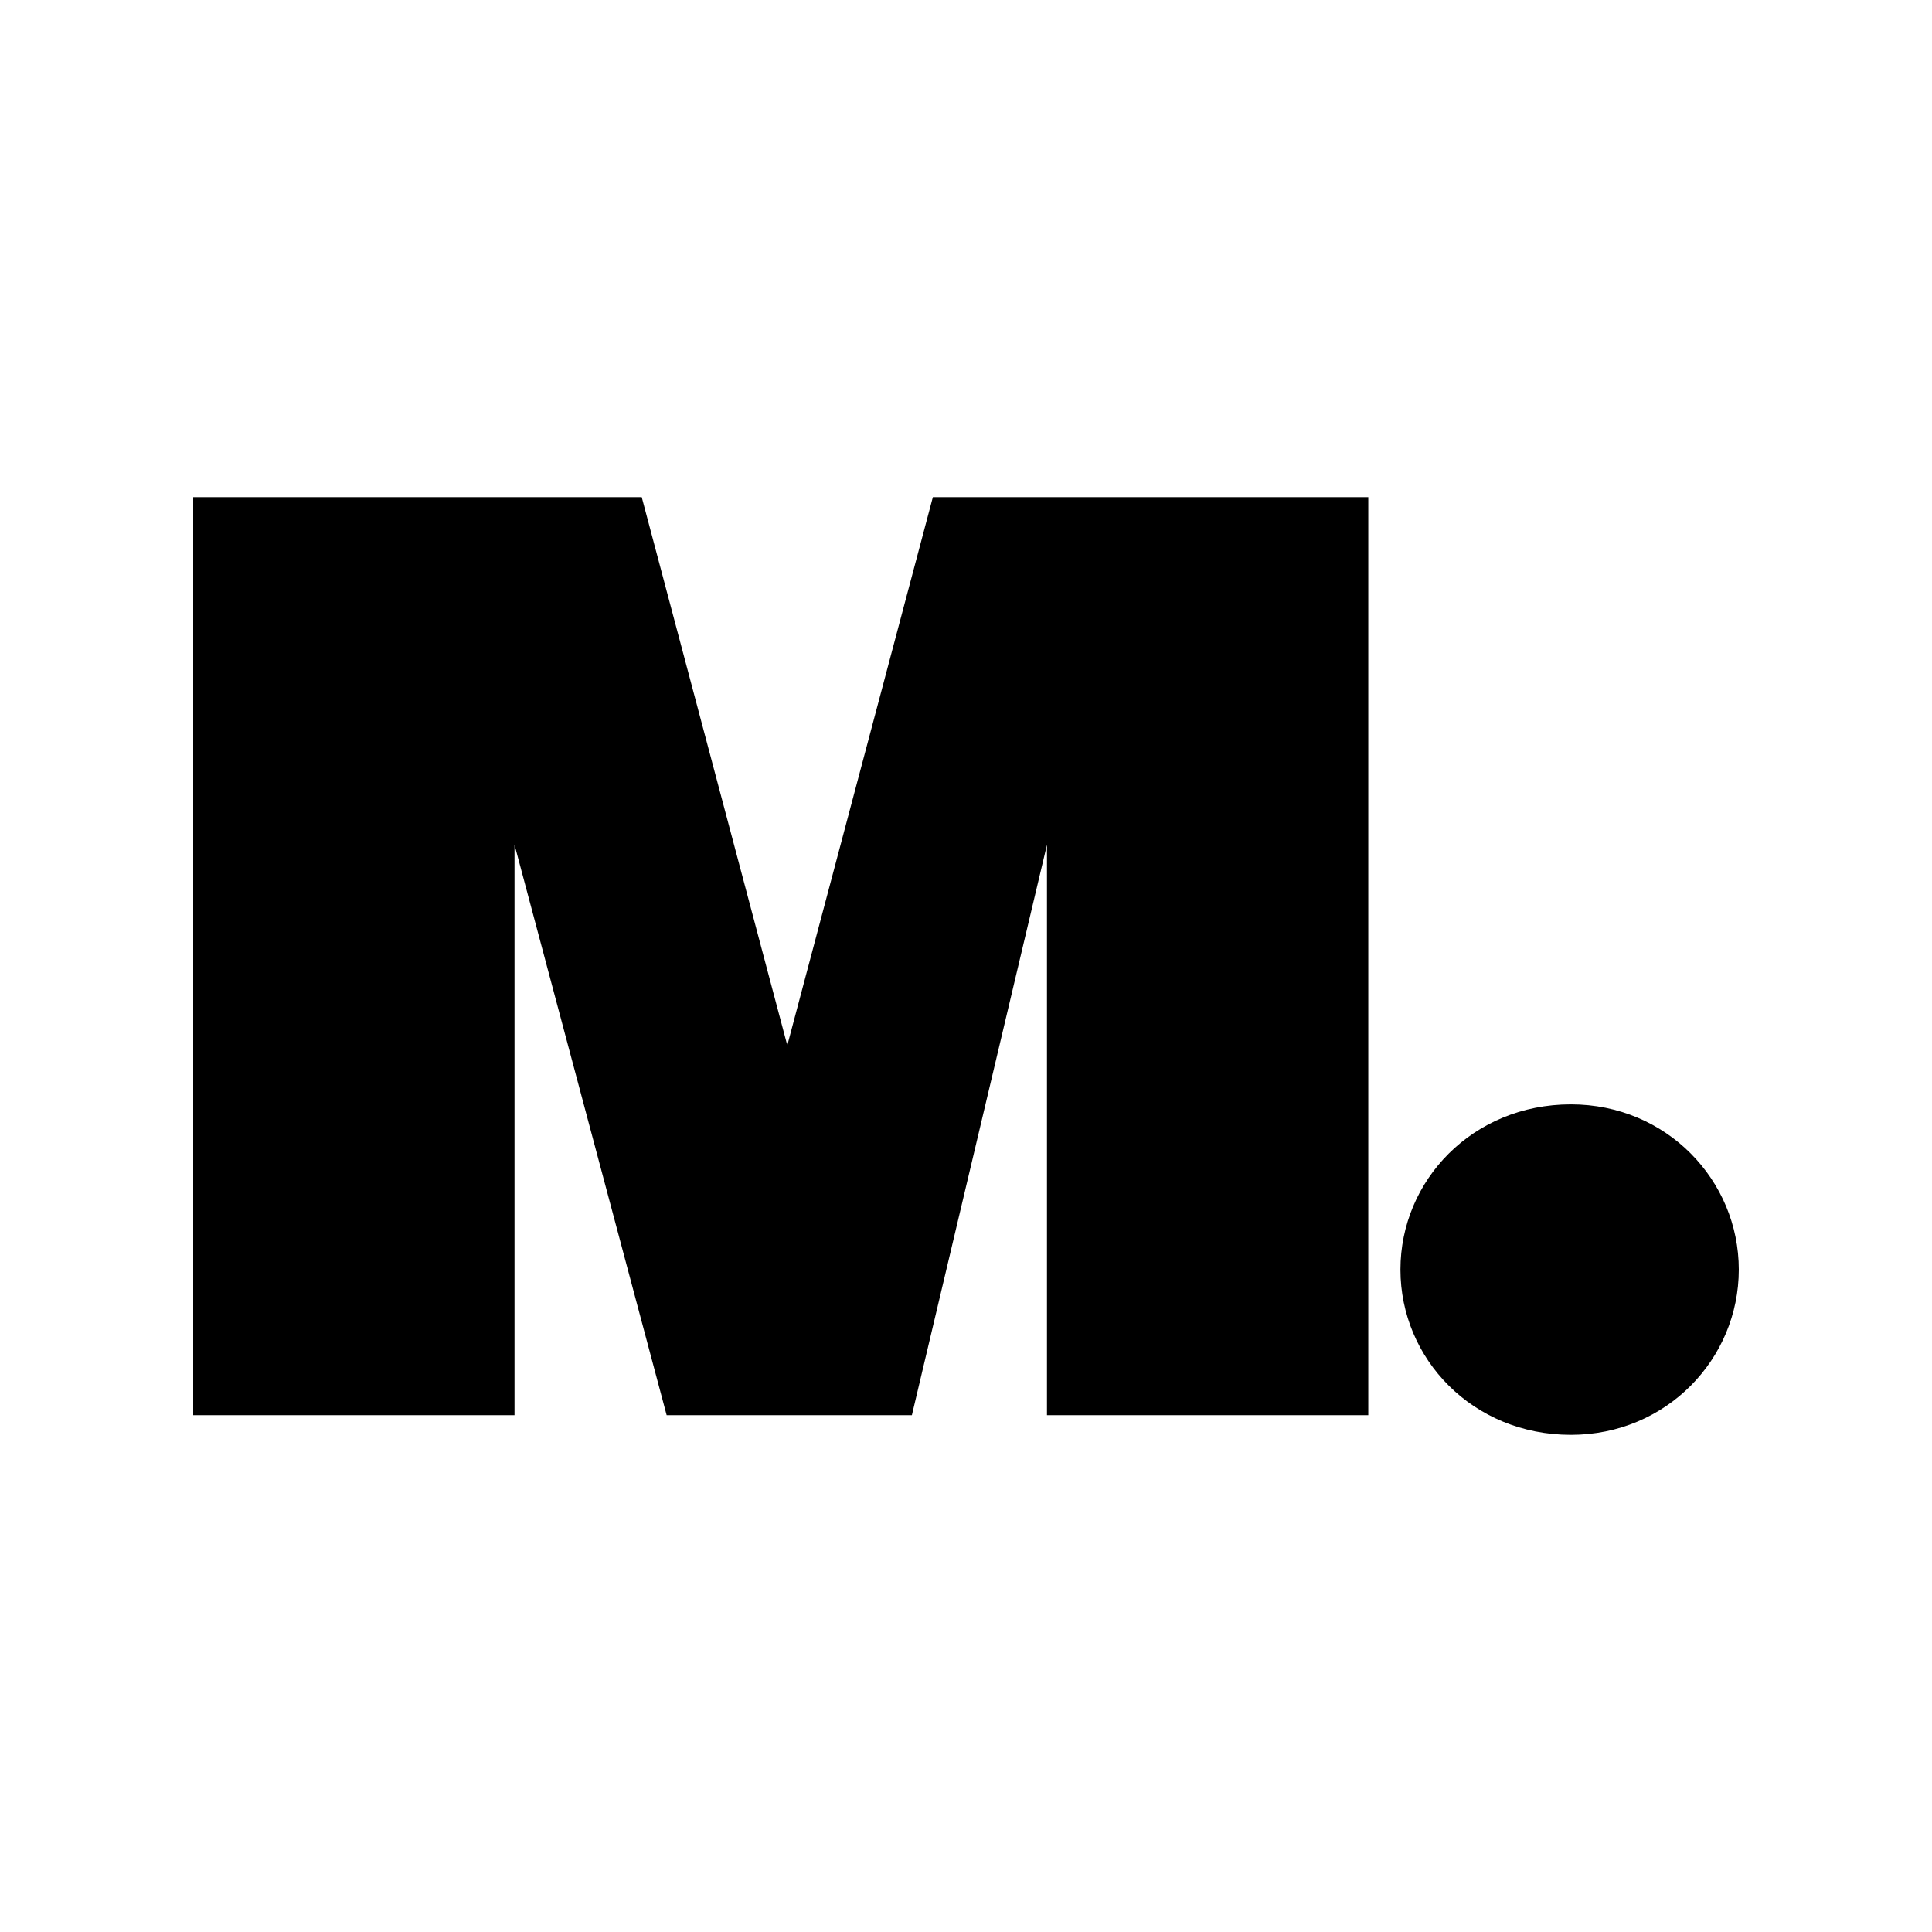
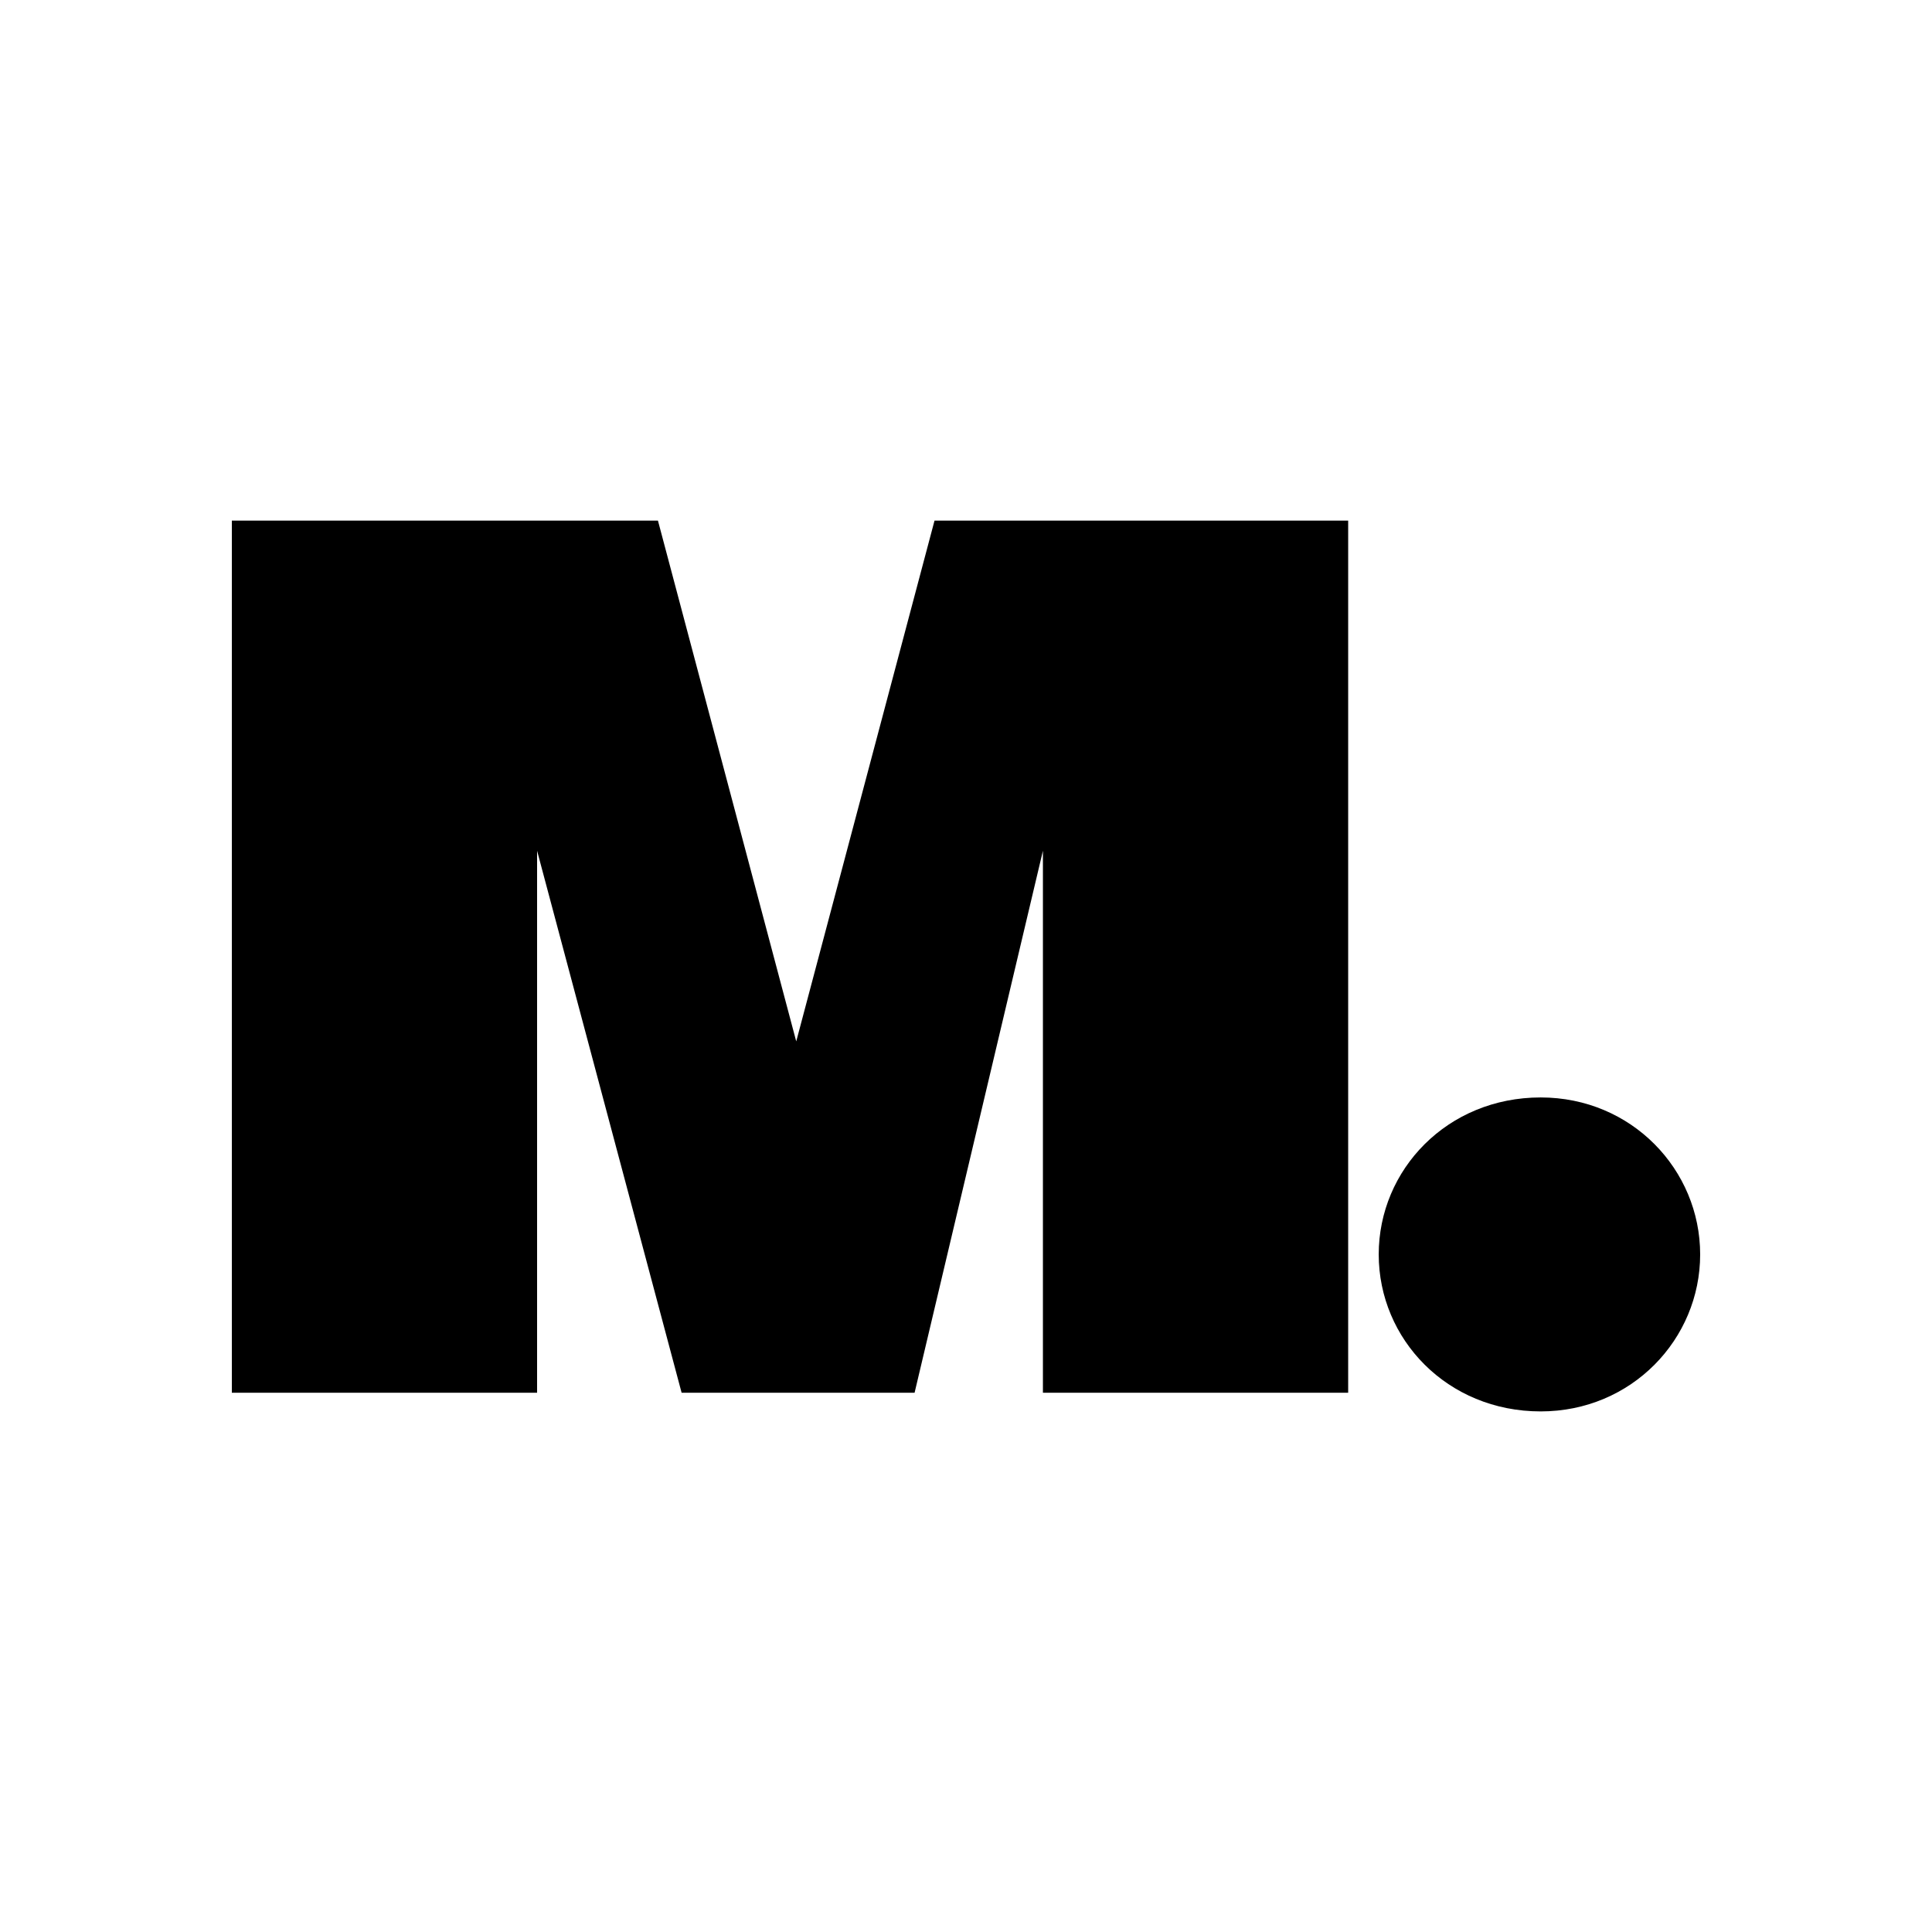
<svg xmlns="http://www.w3.org/2000/svg" viewBox="0 0 512 512" width="512" height="512">
-   <g transform="translate(32.0845 375.0374) scale(0.3475546)">
+   <g transform="translate(43.28027 369.0856) scale(0.3301768)">
    <path d="M300 0L300-435L416 0L603 0L706-435L706 0L951 0L951-700L619-700L508-282L397-700L55-700L55 0" fill="#000000" />
    <path d="M1105.52 15C1178.52 15 1233.52-43 1233.52-111C1233.52-179 1178.52-237 1105.52-237C1030.52-237 975.52-179 975.52-111C975.52-43 1030.52 15 1105.52 15" fill="#000000" />
  </g>
</svg>
